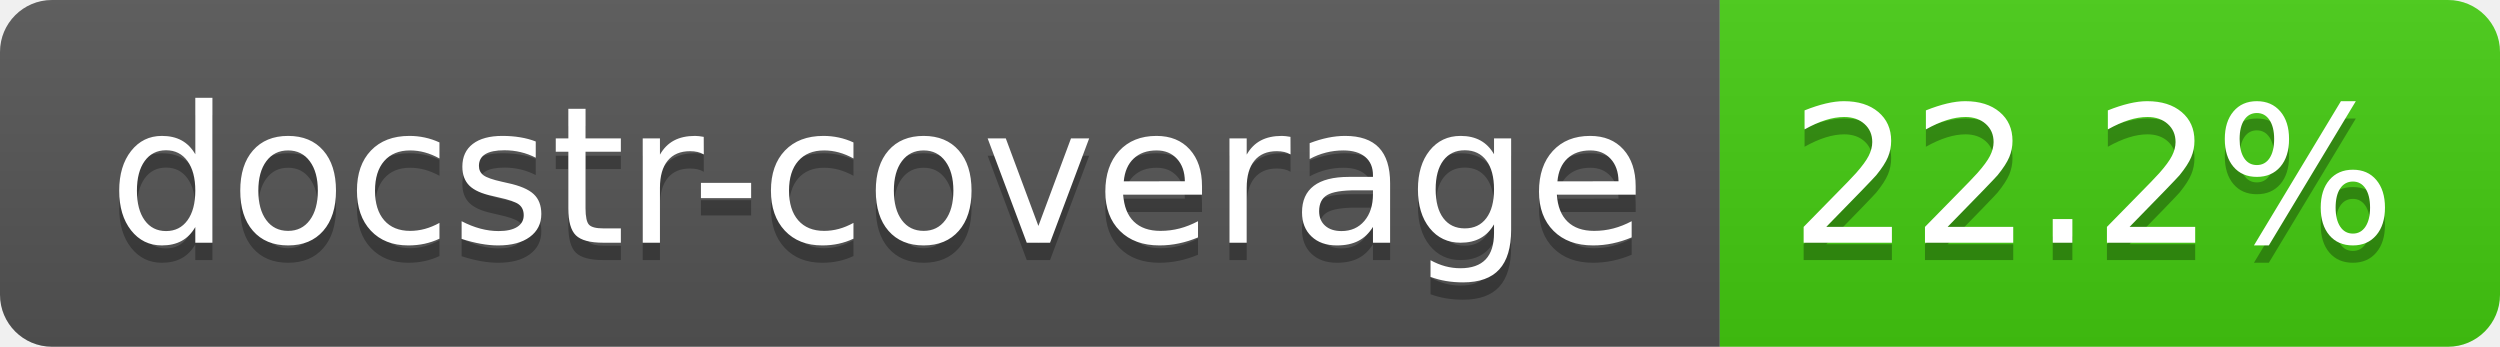
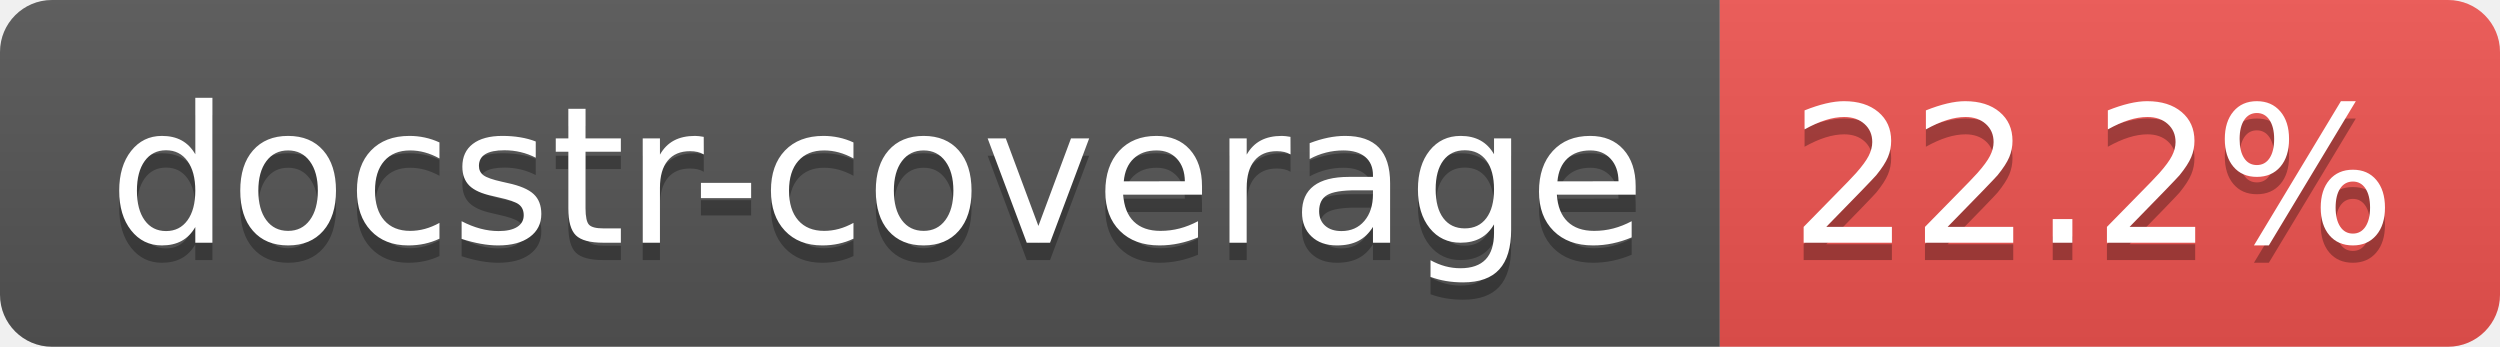
<svg xmlns="http://www.w3.org/2000/svg" height="20" width="144.2">
  <linearGradient id="smooth" x2="0" y2="100%">
    <stop offset="0" stop-color="#bbb" stop-opacity=".1" />
    <stop offset="1" stop-opacity=".1" />
  </linearGradient>
  <clipPath id="round">
    <rect fill="#fff" height="20" rx="3" width="144.2" />
  </clipPath>
  <g clip-path="url(#round)">
    <rect fill="#555" height="20" width="99.2" />
-     <rect fill="#4c1" height="20" width="45.0" x="99.2" />
+     <rect fill="#EF5350" height="20" width="45.0" x="99.2" />
    <rect fill="url(#smooth)" height="20" width="144.2" />
  </g>
  <g fill="#fff" font-family="DejaVu Sans,Verdana,Geneva,sans-serif" font-size="110" text-anchor="middle">
    <text fill="#010101" fill-opacity=".3" lengthAdjust="spacing" textLength="892.0" transform="scale(0.1)" x="506.0" y="150">docstr-coverage</text>
    <text lengthAdjust="spacing" textLength="892.0" transform="scale(0.1)" x="506.0" y="140">docstr-coverage</text>
    <text fill="#010101" fill-opacity=".3" lengthAdjust="spacing" textLength="350.0" transform="scale(0.1)" x="1207.0" y="150">22.2%</text>
    <text lengthAdjust="spacing" textLength="350.0" transform="scale(0.1)" x="1207.0" y="140">22.2%</text>
  </g>
</svg>
